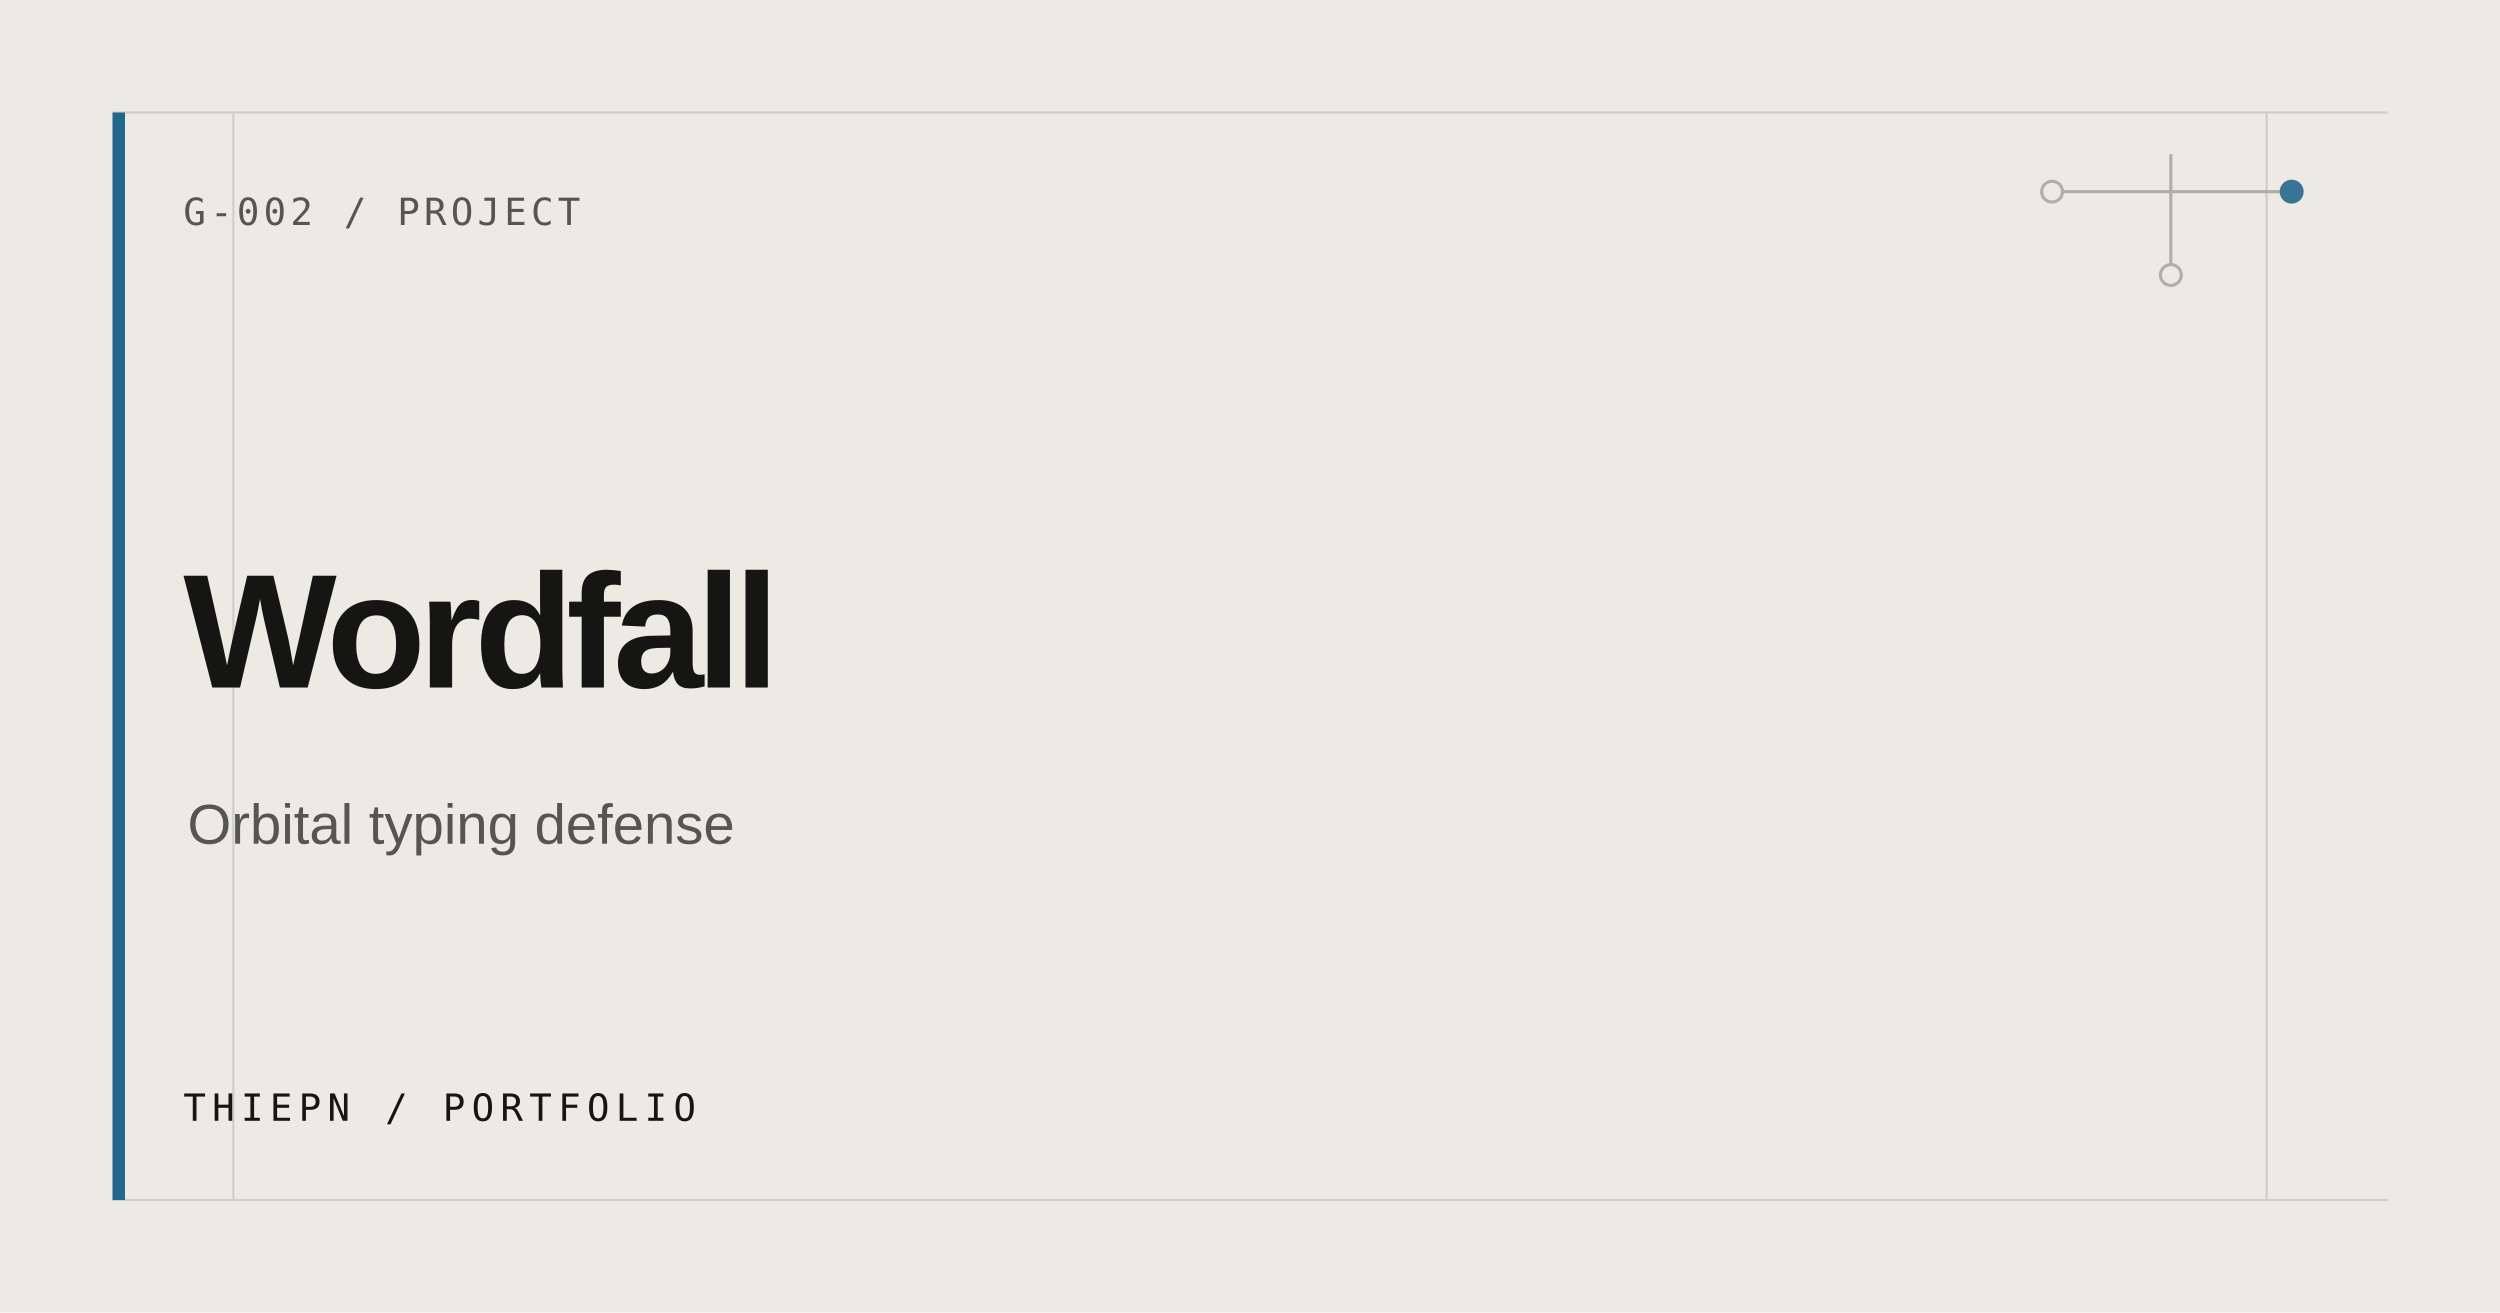
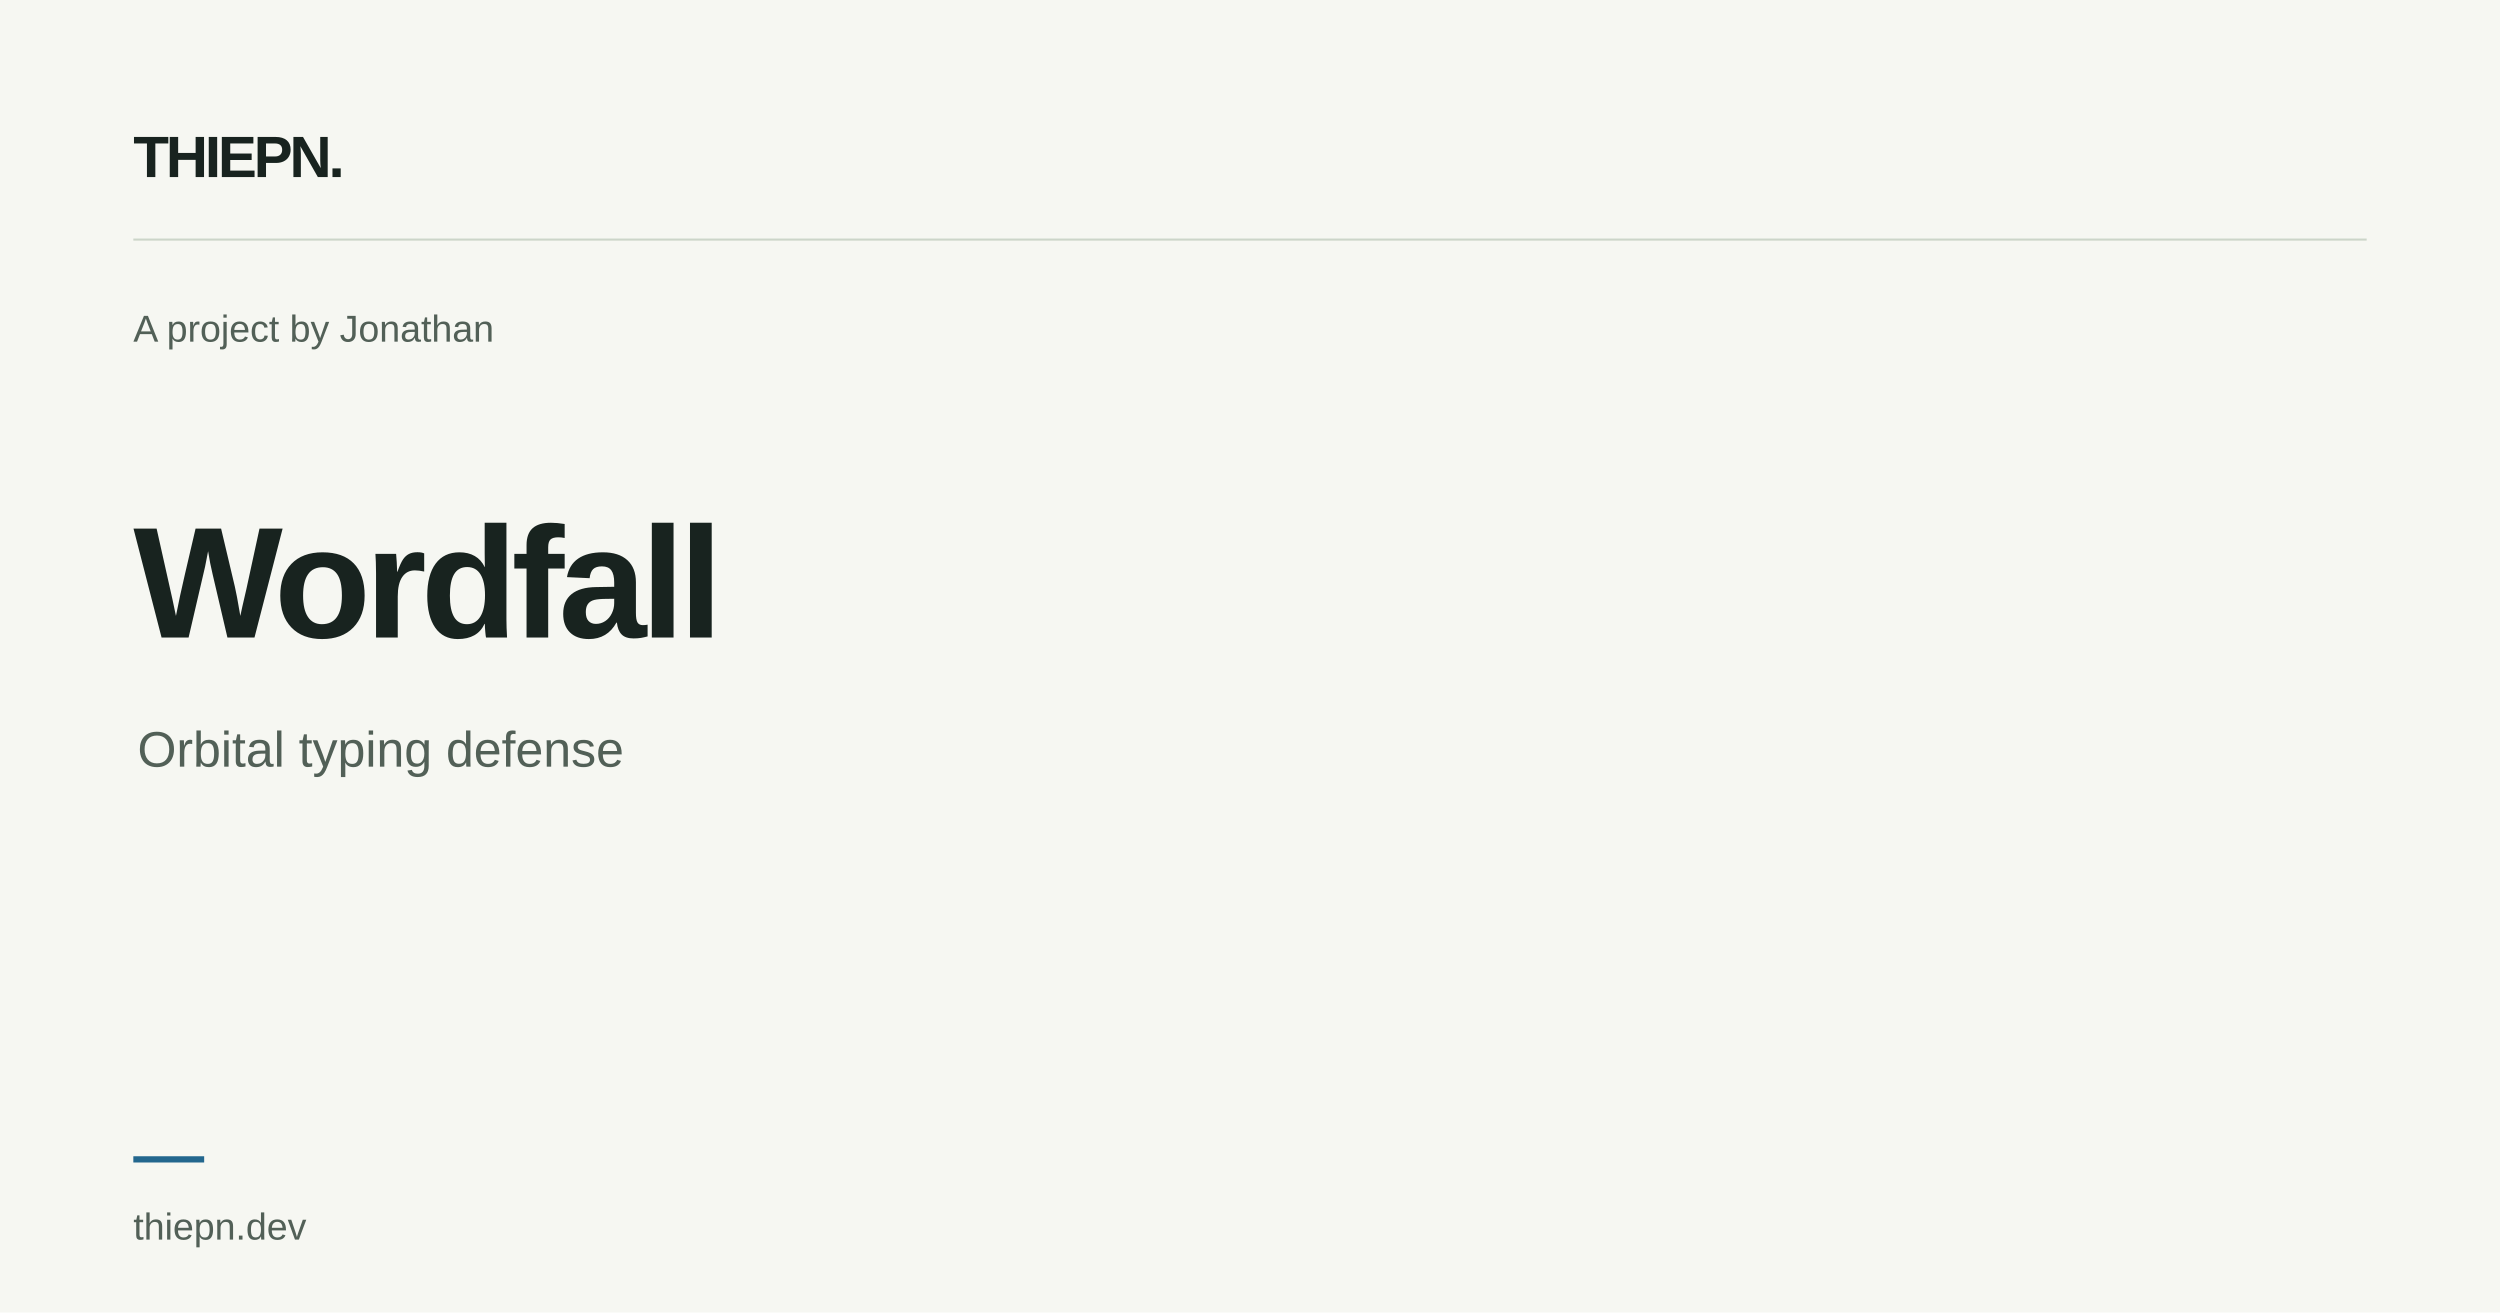
<svg xmlns="http://www.w3.org/2000/svg" width="1200" height="630" viewBox="0 0 1200 630" role="img" aria-label="Wordfall">
-   <rect width="1200" height="630" fill="#ECEAE3" />
-   <path d="M54 54H1146M54 576H1146M112 54V576M1088 54V576" stroke="#D0CDC4" stroke-width="1" />
-   <rect x="54" y="54" width="6" height="522" fill="#23678E" />
-   <g fill="none" stroke="#AAA79E" stroke-width="1.5" opacity=".9">
-     <path d="M985 92H1100M1042 74V132" />
-     <circle cx="985" cy="92" r="5" fill="#ECEAE3" />
-     <circle cx="1100" cy="92" r="5" fill="#23678E" stroke="#23678E" />
-     <circle cx="1042" cy="132" r="5" fill="#ECEAE3" />
-   </g>
-   <text x="88" y="108" fill="#555650" font-family="ui-monospace, SFMono-Regular, Consolas, monospace" font-size="18" letter-spacing="2">G-002 / PROJECT</text>
-   <text fill="#151613" font-family="Arial, Helvetica, sans-serif" font-size="78" font-weight="600" letter-spacing="-3.5">
-     <tspan x="88" y="330">Wordfall</tspan>
+   <rect width="1200" height="630" fill="#f6f7f2" />
+   <text x="64" y="85" fill="#18231f" font-family="Arial, Helvetica, sans-serif" font-size="28" font-weight="700" letter-spacing="-1.5">THIEPN.</text>
+   <path d="M64 115H1136" stroke="#ccd5c9" />
+   <text x="64" y="164" fill="#526057" font-family="Arial, Helvetica, sans-serif" font-size="18">A project by Jonathan</text>
+   <text fill="#18231f" font-family="Arial, Helvetica, sans-serif" font-size="76" font-weight="600" letter-spacing="-2.8">
+     <tspan x="64" y="306">Wordfall</tspan>
  </text>
-   <text x="90" y="405" fill="#555650" font-family="Arial, Helvetica, sans-serif" font-size="27">Orbital typing defense</text>
-   <text x="88" y="538" fill="#151613" font-family="ui-monospace, SFMono-Regular, Consolas, monospace" font-size="18" letter-spacing="3">THIEPN / PORTFOLIO</text>
+   <text fill="#526057" font-family="Arial, Helvetica, sans-serif" font-size="24">
+     <tspan x="66" y="368">Orbital typing defense</tspan>
+   </text>
+   <rect x="64" y="555" width="34" height="3" fill="#23678E" />
+   <text x="64" y="595" fill="#526057" font-family="Arial, Helvetica, sans-serif" font-size="18">thiepn.dev</text>
</svg>
